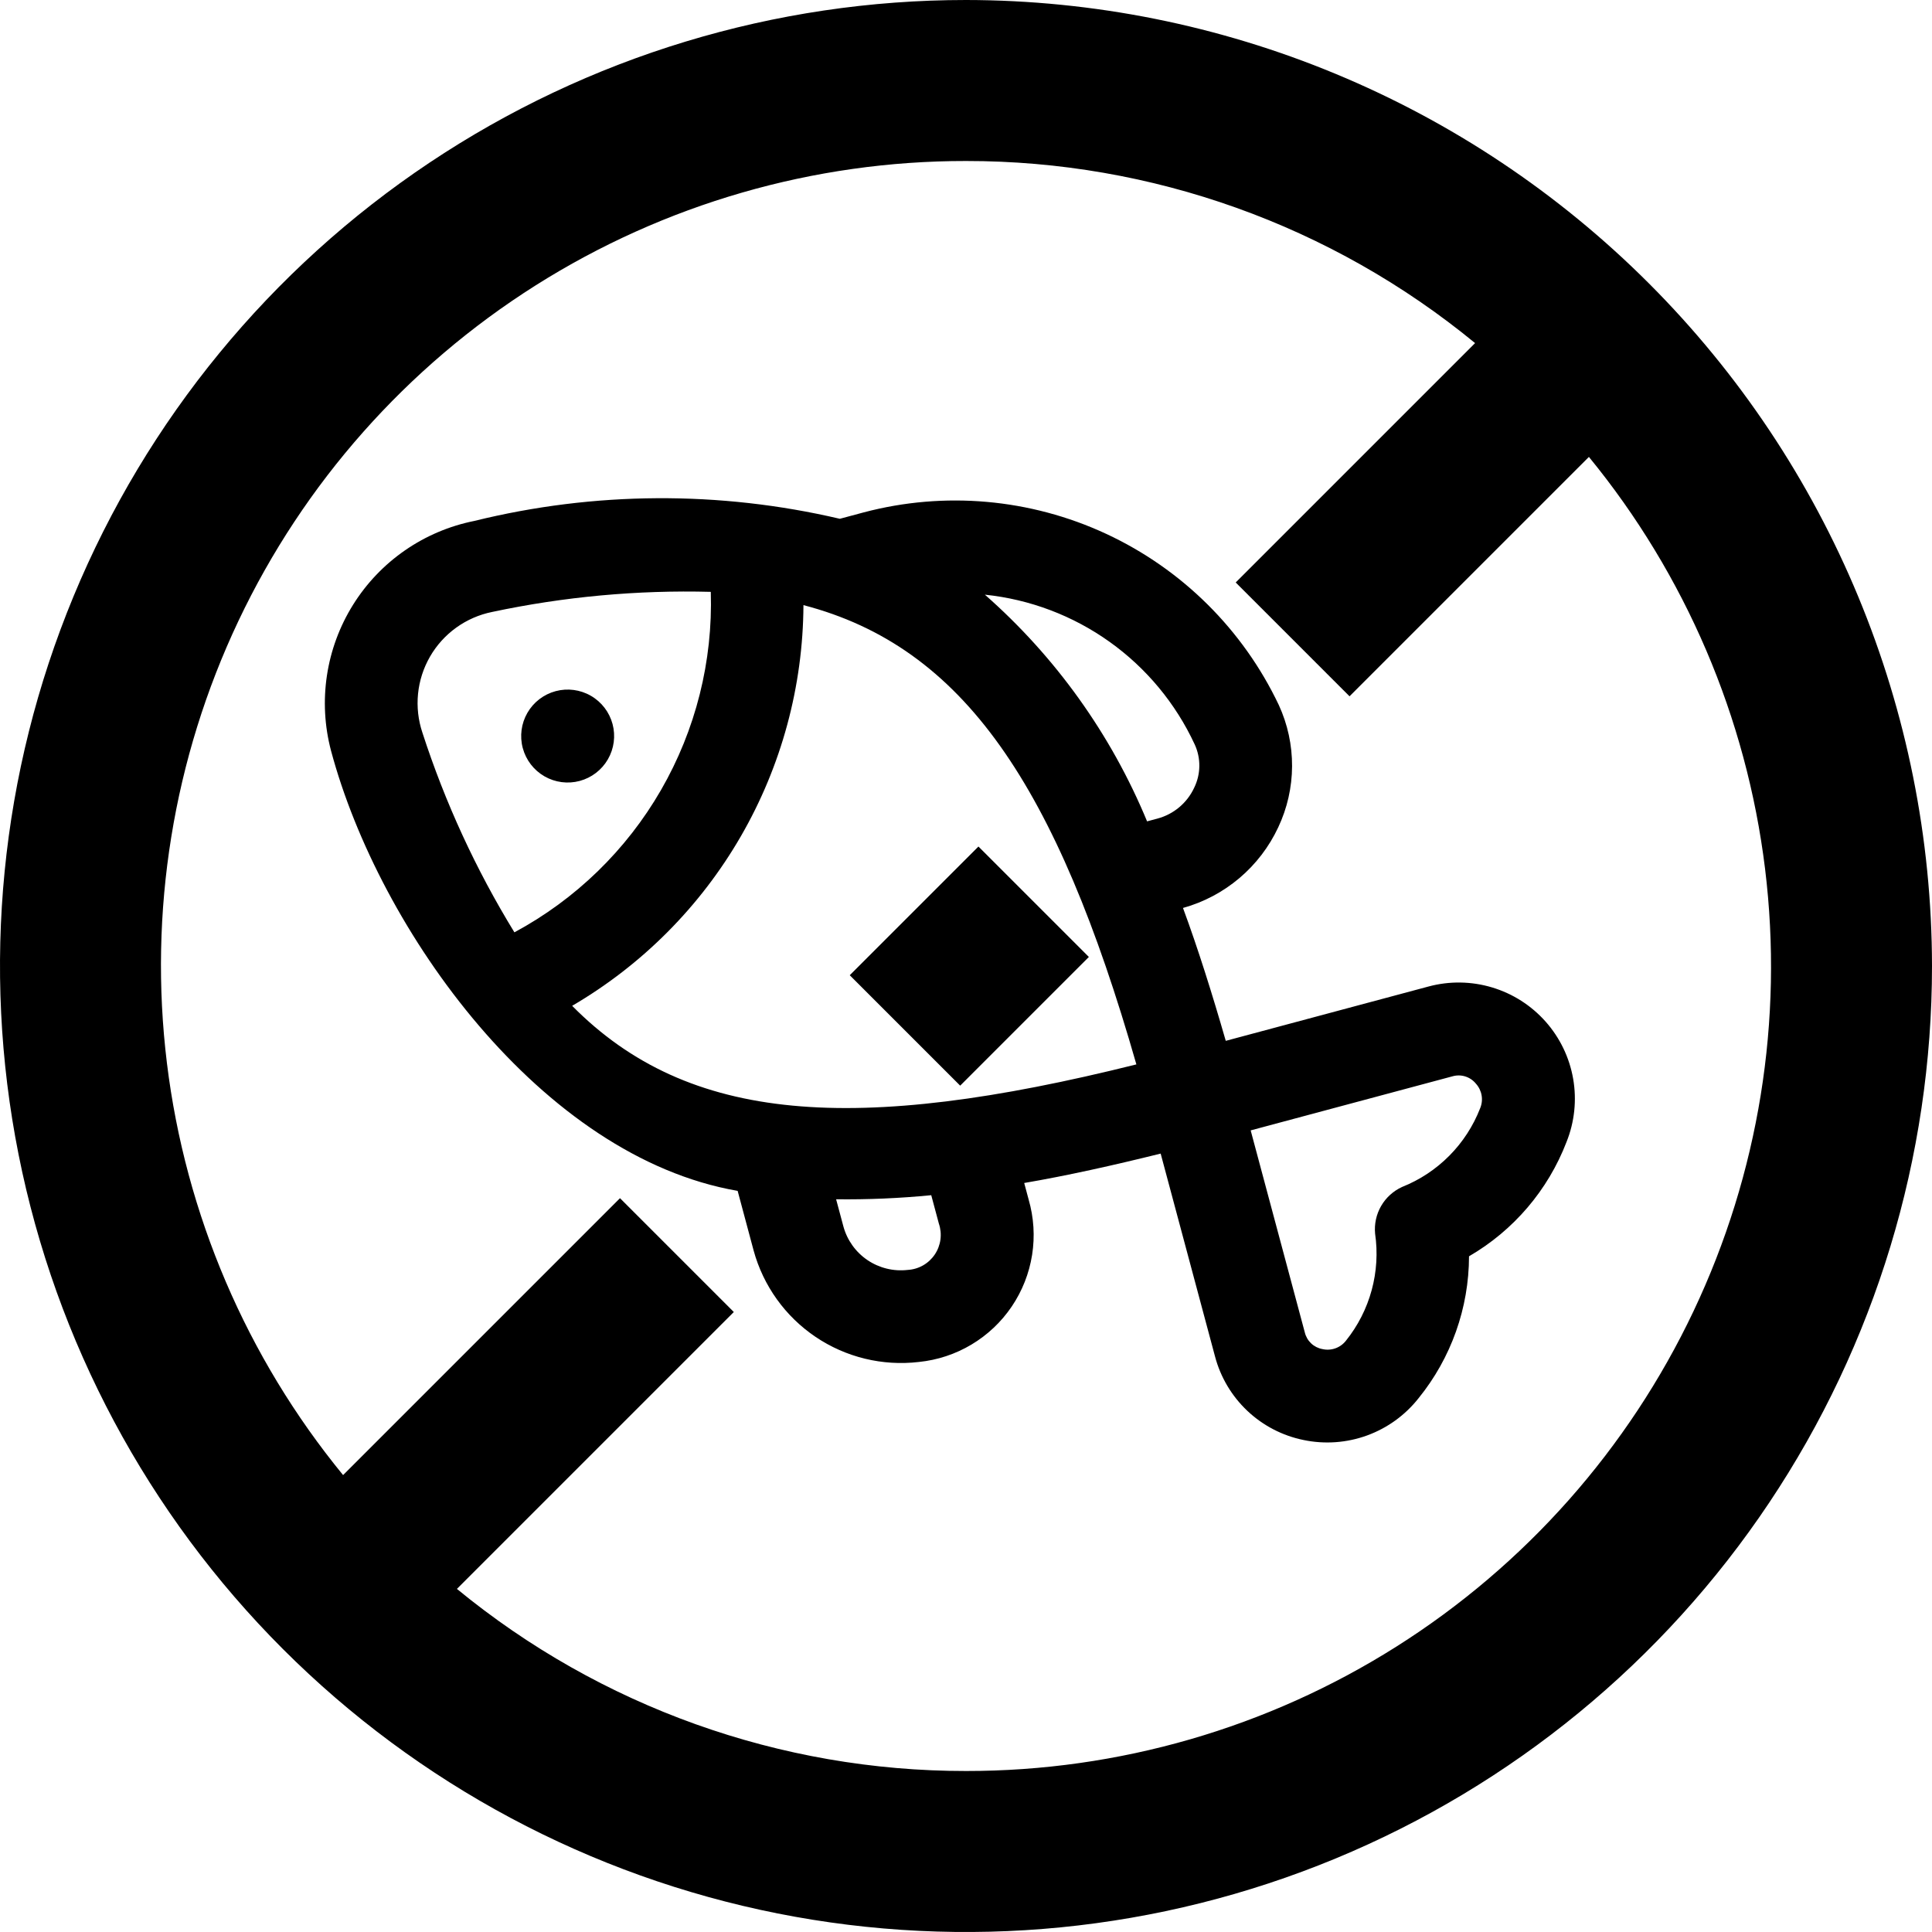
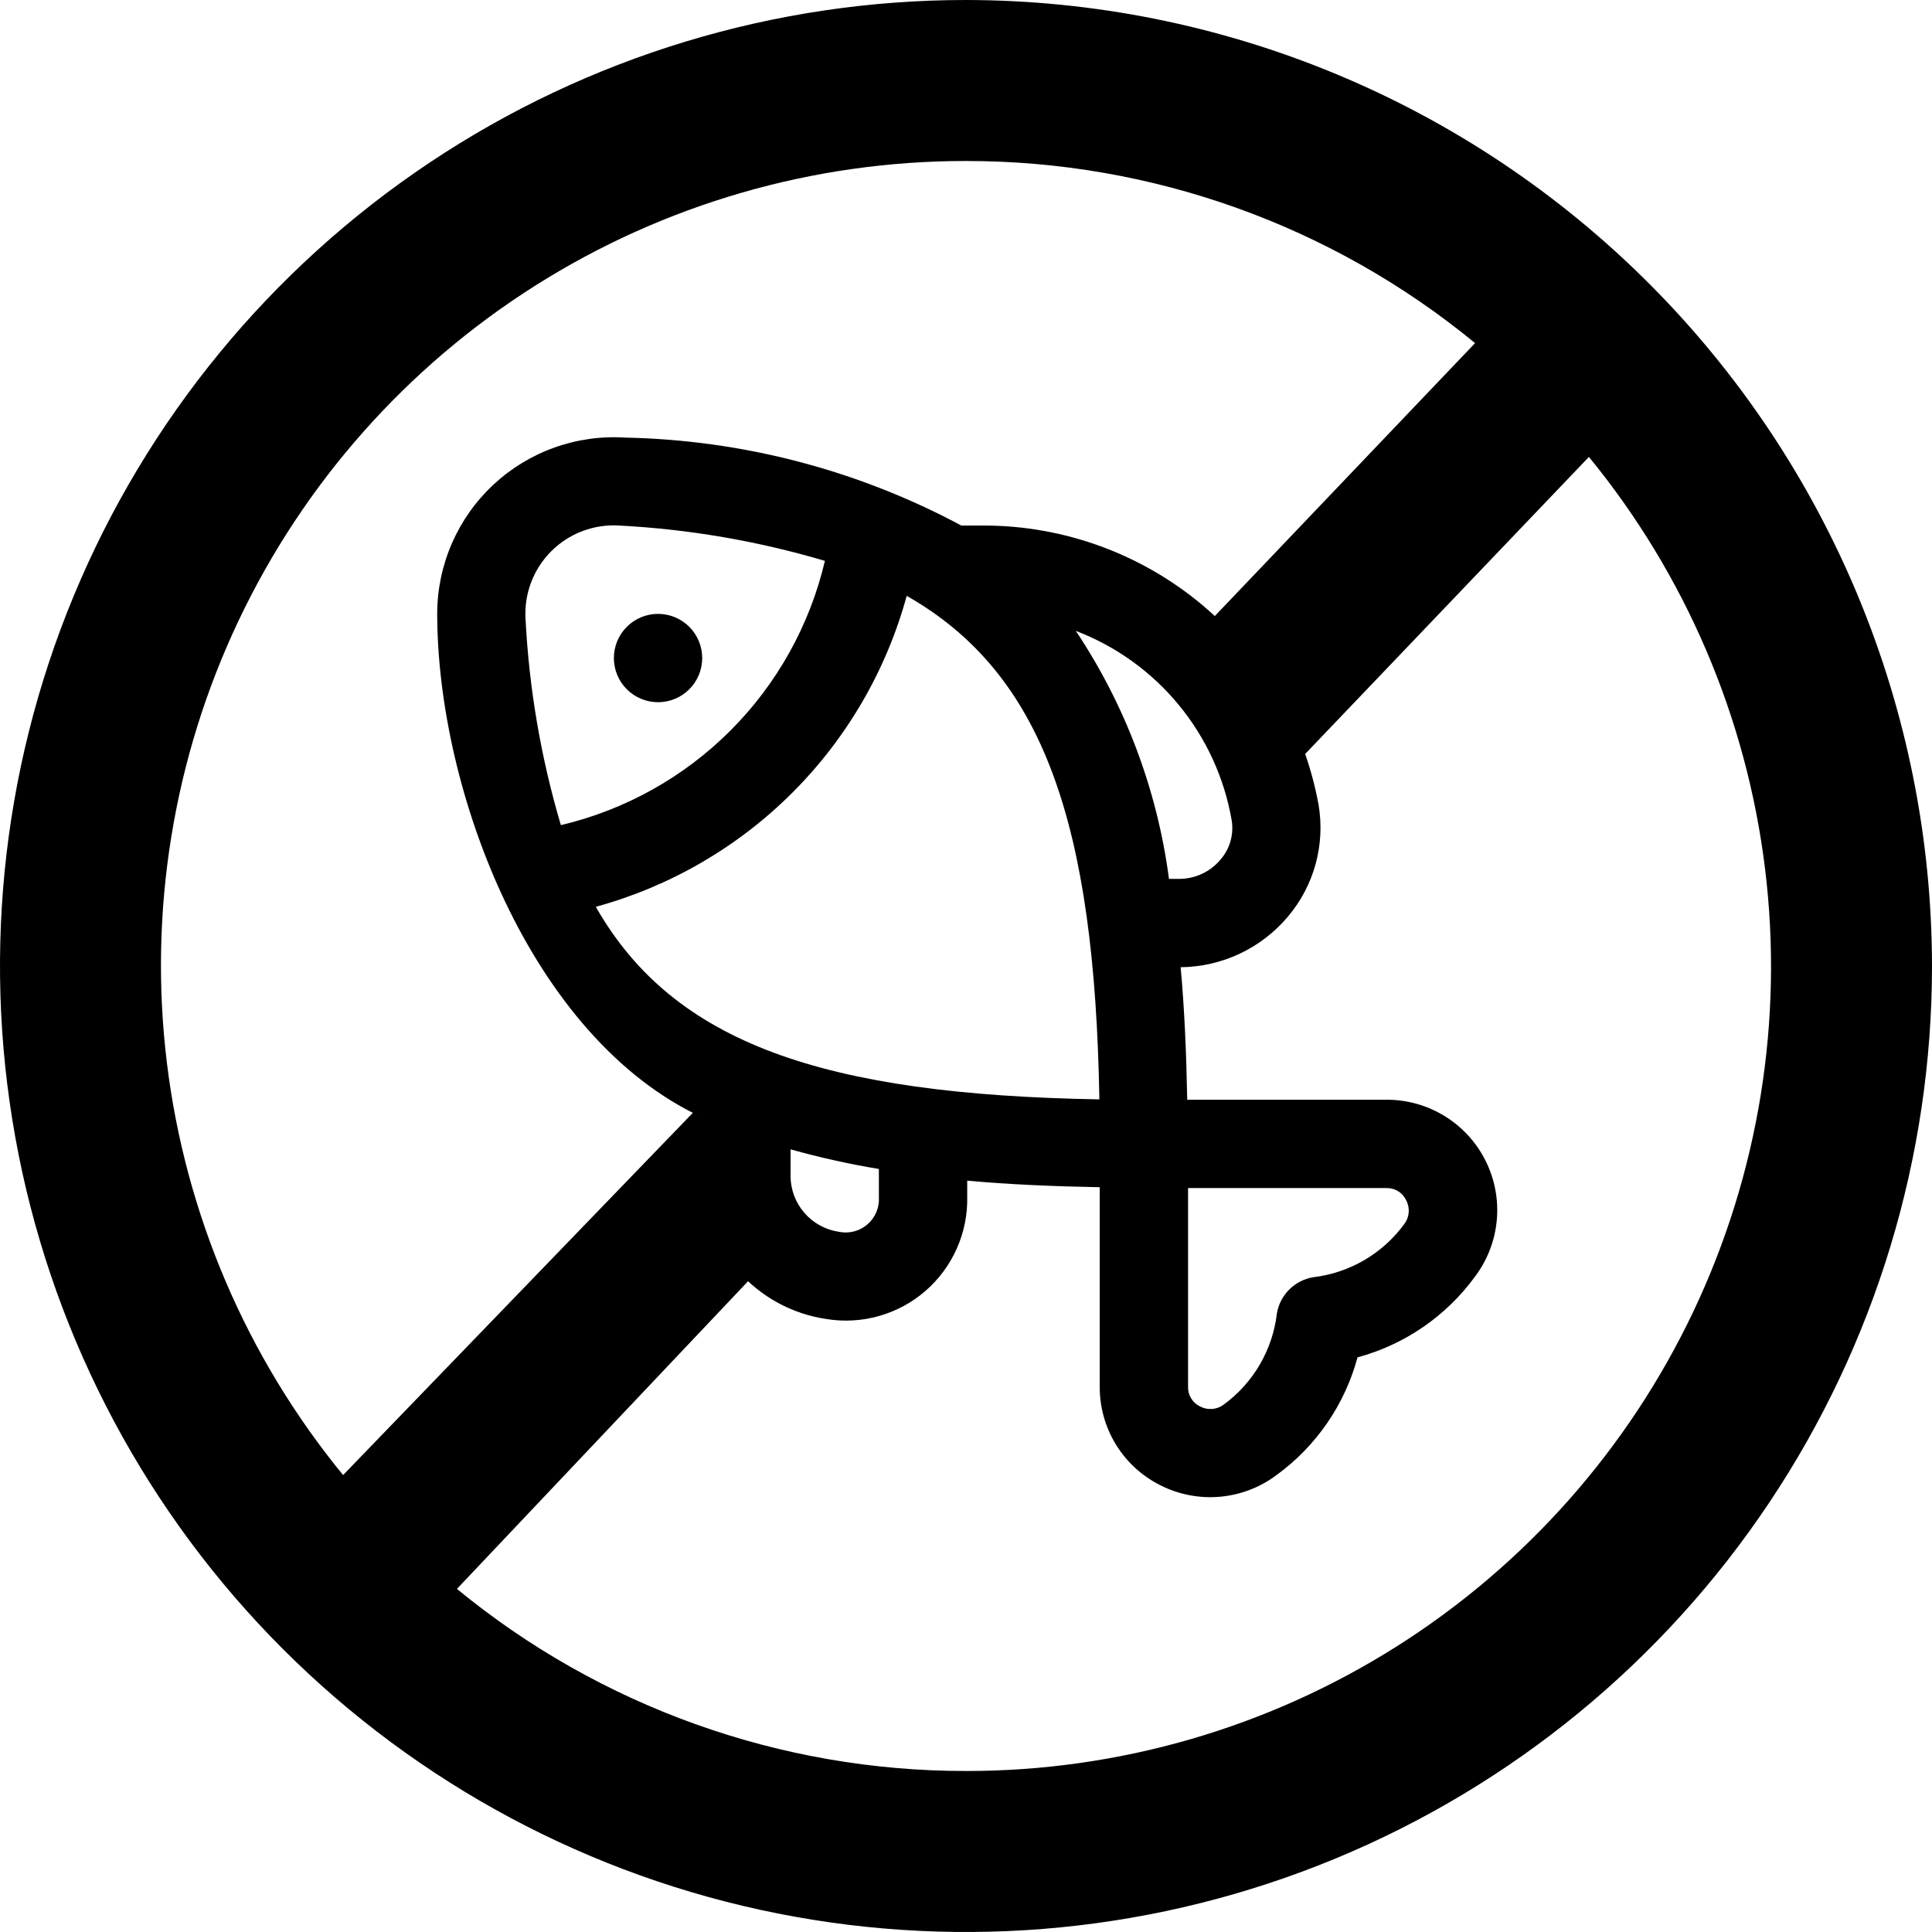
<svg xmlns="http://www.w3.org/2000/svg" width="791" height="791" viewBox="0 0 791 791" fill="none">
-   <path d="M445.801 391.801L393.113 444.489L347.901 399.277L400.59 346.589L445.801 391.801Z" fill="black" />
-   <path fill-rule="evenodd" clip-rule="evenodd" d="M395.5 0C500.358 0.113 600.89 41.819 675.036 115.965C749.182 190.111 790.887 290.642 791 395.5C791 473.723 767.805 550.189 724.347 615.229C680.889 680.268 619.12 730.96 546.852 760.895C474.583 790.829 395.061 798.661 318.342 783.4C241.623 768.14 171.151 730.473 115.84 675.161C60.528 619.849 22.86 549.378 7.6 472.658C-7.661 395.939 0.171 316.417 30.105 244.148C60.04 171.88 110.733 110.111 175.773 66.653C240.812 23.195 317.278 3.42658e-05 395.5 0ZM395.5 65.917C333.119 65.864 272.006 83.53 219.274 116.858C166.543 150.187 124.362 197.807 97.642 254.176C70.921 310.544 60.761 373.343 68.343 435.262C75.925 497.18 100.937 555.672 140.469 603.929L253.835 490.562L300.438 537.164L187.071 650.531C245.805 698.79 319.483 725.144 395.5 725.083C457.881 725.136 518.994 707.47 571.726 674.142C624.457 640.813 666.638 593.193 693.358 536.824C720.079 480.456 730.239 417.657 722.657 355.738C715.075 293.82 690.064 235.328 650.532 187.071L552.523 285.08L505.92 238.477L603.929 140.469C545.195 92.21 471.518 65.856 395.5 65.917Z" fill="black" />
-   <path d="M237.335 319.733C232.461 321.039 227.268 320.355 222.897 317.832C218.527 315.309 215.338 311.153 214.032 306.279C212.726 301.404 213.41 296.211 215.933 291.84C218.456 287.47 222.612 284.281 227.486 282.975C232.361 281.669 237.554 282.353 241.924 284.876C246.295 287.399 249.484 291.555 250.79 296.429C252.096 301.304 251.412 306.497 248.889 310.868C246.366 315.238 242.21 318.427 237.335 319.733ZM533.707 589.571C525.074 587.817 517.105 583.683 510.699 577.637C504.292 571.591 499.705 563.874 497.454 555.358L475.2 472.304C455.602 477.162 436.827 481.345 419.33 484.34L421.142 491.103C423.273 498.463 423.759 506.201 422.565 513.769C421.372 521.337 418.529 528.55 414.237 534.898C409.946 541.245 404.311 546.57 397.732 550.497C391.153 554.424 383.791 556.855 376.167 557.62C361.302 559.36 346.306 555.713 333.9 547.342C321.494 538.971 312.5 526.43 308.55 511.994L302.005 487.569C221.666 473.639 155.291 381.113 135.528 307.359C132.875 297.319 132.305 286.843 133.852 276.574C135.399 266.305 139.031 256.462 144.525 247.649C150.019 238.837 157.258 231.242 165.797 225.332C174.336 219.422 183.994 215.322 194.177 213.285C243.296 201.174 294.585 200.871 343.844 212.401L353.64 209.776C386.722 201.038 421.818 204.142 452.852 218.55C483.887 232.958 508.907 257.765 523.582 288.674C527.193 296.528 529.042 305.077 529 313.721C528.958 322.365 527.026 330.895 523.339 338.714C519.606 346.706 514.188 353.796 507.456 359.496C500.724 365.197 492.839 369.373 484.34 371.738C490.501 388.407 496.27 406.776 501.853 426.14L584.906 403.886C593.439 401.6 602.44 401.735 610.901 404.276C619.361 406.817 626.947 411.664 632.808 418.273C638.669 424.883 642.574 432.994 644.085 441.698C645.595 450.401 644.653 459.354 641.362 467.552C633.786 487.25 619.702 503.765 601.446 514.354C601.409 535.498 594.129 555.99 580.818 572.417C575.342 579.379 568.03 584.674 559.706 587.705C551.382 590.736 542.378 591.382 533.707 589.571ZM403.227 243.47C432.175 268.916 454.896 300.669 469.639 336.28L473.903 335.138C477.172 334.262 480.209 332.681 482.801 330.506C485.394 328.331 487.478 325.615 488.908 322.548C490.268 319.787 490.994 316.757 491.031 313.68C491.069 310.602 490.418 307.555 489.126 304.762C481.339 287.983 469.329 273.514 454.272 262.77C439.215 252.026 421.626 245.376 403.227 243.47ZM210.607 381.715C235.641 368.249 256.426 348.071 270.629 323.447C284.832 298.823 291.89 270.728 291.012 242.316C260.942 241.523 230.884 244.287 201.464 250.551C196.177 251.622 191.178 253.805 186.798 256.955C182.419 260.104 178.759 264.149 176.062 268.821C173.365 273.493 171.692 278.685 171.154 284.052C170.616 289.42 171.225 294.84 172.941 299.954C182.222 328.6 194.866 356.045 210.607 381.715ZM465.258 435.788C432.567 321.65 394.559 264.86 328.95 247.751C328.781 280.967 319.959 313.566 303.353 342.333C286.746 371.101 262.93 395.044 234.25 411.802C281.899 460.021 350.066 464.546 465.258 435.788ZM381.272 489.337C368.329 490.604 355.327 491.162 342.323 491.007L345.308 502.145C346.843 507.766 350.342 512.651 355.17 515.914C359.998 519.178 365.835 520.603 371.624 519.933C373.836 519.808 375.989 519.172 377.914 518.076C379.84 516.98 381.485 515.452 382.721 513.614C383.957 511.775 384.751 509.675 385.039 507.478C385.328 505.281 385.104 503.048 384.385 500.952L381.272 489.337ZM551.087 548.866C555.968 542.778 559.544 535.75 561.593 528.22C563.641 520.69 564.119 512.819 562.996 505.097C562.618 501.155 563.478 497.193 565.458 493.763C567.438 490.334 570.439 487.608 574.042 485.965C581.293 483.078 587.871 478.729 593.368 473.19C598.865 467.65 603.163 461.038 605.993 453.765C606.699 452.09 606.91 450.247 606.601 448.455C606.292 446.663 605.476 444.997 604.249 443.655C603.133 442.282 601.639 441.266 599.952 440.731C598.265 440.196 596.459 440.165 594.755 440.644L512.051 462.804L534.212 545.509C534.619 547.225 535.518 548.786 536.798 550C538.078 551.213 539.685 552.028 541.42 552.343C543.195 552.749 545.05 552.638 546.763 552.021C548.476 551.405 549.977 550.31 551.087 548.866Z" fill="black" />
+   <path fill-rule="evenodd" clip-rule="evenodd" d="M395.5 0C500.358 0.113 600.89 41.819 675.036 115.965C749.182 190.111 790.887 290.642 791 395.5C791 473.723 767.805 550.189 724.347 615.229C680.889 680.268 619.12 730.96 546.852 760.895C474.583 790.829 395.061 798.661 318.342 783.4C241.623 768.14 171.151 730.473 115.84 675.161C60.528 619.849 22.86 549.378 7.6 472.658C-7.661 395.939 0.171 316.417 30.105 244.148C60.04 171.88 110.733 110.111 175.773 66.653C240.812 23.195 317.278 6.63669e-05 395.5 0ZM395.5 65.917C333.119 65.864 272.006 83.53 219.274 116.858C166.543 150.187 124.362 197.807 97.642 254.176C70.921 310.544 60.761 373.343 68.343 435.262C75.925 497.18 100.938 555.672 140.469 603.929L284.655 454.591C286.53 456.506 288.848 458.621 291.465 460.584C294.875 463.142 299.623 466.722 305.985 469.954C308.09 471.024 310.316 472.111 312.535 473.147C312.521 473.697 312.528 474.213 312.55 474.687C312.749 478.898 314.077 482.382 314.627 483.787C315.286 485.469 316.122 487.248 316.465 487.999C316.993 489.153 317.022 489.284 316.949 489.064C317.251 489.978 317.619 490.869 318.049 491.731C319.484 494.601 319.586 498.269 322.264 501.361C322.568 501.713 322.884 502.054 323.212 502.383C324.206 503.381 318.049 510.287 319.047 511.056L187.071 650.531C245.805 698.79 319.483 725.144 395.5 725.083C457.881 725.136 518.994 707.47 571.726 674.142C624.457 640.813 666.638 593.193 693.358 536.824C720.079 480.456 730.239 417.657 722.657 355.738C715.075 293.82 690.064 235.328 650.532 187.071L519.996 323.732C519.789 323.371 519.581 323.019 519.37 322.676C518.934 319.705 517.801 313.383 515.304 308.018C514.478 306.243 512.303 301.025 508.126 295.266C504.003 289.583 498.255 283.7 489.985 277.964L489.176 277.41L488.789 277.15C487.776 276.481 486.021 275.408 483.819 274.586C482.649 274.149 480.326 273.384 477.303 273.265L603.929 140.469C545.195 92.21 471.517 65.856 395.5 65.917Z" fill="black" />
+   <path d="M269.417 287.5C264.621 287.5 260.021 285.595 256.63 282.203C253.239 278.812 251.333 274.213 251.333 269.417C251.333 264.621 253.239 260.021 256.63 256.63C260.021 253.238 264.621 251.333 269.417 251.333C274.213 251.333 278.812 253.238 282.204 256.63C285.595 260.021 287.5 264.621 287.5 269.417C287.5 274.213 285.595 278.812 282.204 282.203C278.812 285.595 274.213 287.5 269.417 287.5ZM475.115 608.117C467.622 604.384 461.322 598.628 456.928 591.502C452.534 584.376 450.221 576.163 450.25 567.792V486.073C431.064 485.711 412.799 484.934 396 483.379V490.033C396.146 497.314 394.688 504.537 391.731 511.191C388.774 517.845 384.39 523.768 378.889 528.539C373.388 533.31 366.905 536.813 359.899 538.799C352.894 540.786 345.537 541.207 338.35 540.034C324.276 537.975 311.407 530.939 302.077 520.202C292.747 509.465 287.575 495.74 287.5 481.516V457.483C217.174 424.933 179 323.667 179 251.098C179.034 241.229 181.087 231.471 185.033 222.424C188.98 213.378 194.736 205.235 201.947 198.497C209.158 191.758 217.672 186.567 226.964 183.242C236.257 179.917 246.132 178.528 255.981 179.163C304.052 180.127 351.211 192.465 393.595 215.167H403.233C435.752 215.282 467.207 226.765 492.153 247.626C517.1 268.487 533.967 297.414 539.835 329.399C541.218 337.497 540.813 345.8 538.648 353.725C536.483 361.65 532.611 369.006 527.303 375.276C521.91 381.695 515.192 386.871 507.61 390.448C500.028 394.025 491.762 395.919 483.379 396C484.934 412.817 485.711 431.1 486.073 450.25H567.792C576.187 450.25 584.417 452.588 591.559 457.002C598.701 461.416 604.473 467.731 608.227 475.24C611.982 482.75 613.571 491.156 612.817 499.518C612.063 507.88 608.996 515.867 603.958 522.583C592.158 538.803 575.166 550.499 555.802 555.73C550.567 575.13 538.843 592.152 522.583 603.958C515.843 609.003 507.828 612.065 499.441 612.8C491.055 613.534 482.629 611.913 475.115 608.117ZM440.467 258.295C460.782 288.777 473.83 323.515 478.605 359.833H482.8C486.016 359.833 489.193 359.129 492.108 357.77C495.023 356.411 497.604 354.43 499.672 351.967C501.599 349.767 503.011 347.164 503.802 344.348C504.594 341.532 504.746 338.574 504.247 335.692C501.225 318.374 493.759 302.137 482.579 288.57C471.399 275.003 456.889 264.571 440.467 258.295ZM229.633 337.826C255.927 331.621 279.972 318.211 299.067 299.1C318.163 279.988 331.553 255.933 337.736 229.633C310.326 221.509 282.053 216.653 253.503 215.167C248.386 214.849 243.26 215.623 238.465 217.438C233.67 219.252 229.316 222.065 225.69 225.69C222.065 229.315 219.252 233.67 217.438 238.465C215.623 243.26 214.849 248.386 215.167 253.503C216.641 282.084 221.497 310.389 229.633 337.826ZM450.105 450.105C448.17 337.283 427.248 275.8 371.226 243.955C362.901 274.407 346.783 302.163 324.462 324.487C302.141 346.811 274.387 362.932 243.937 371.262C275.818 427.248 337.283 448.17 450.105 450.105ZM359.833 478.605C347.64 476.584 335.566 473.898 323.667 470.557V481.516C323.694 487.054 325.704 492.399 329.334 496.583C332.963 500.766 337.971 503.511 343.45 504.319C345.511 504.749 347.644 504.695 349.681 504.162C351.719 503.629 353.605 502.631 355.192 501.248C356.779 499.864 358.024 498.131 358.829 496.185C359.634 494.24 359.978 492.134 359.833 490.033V478.605ZM501.082 575.025C507.061 570.636 512.072 565.064 515.806 558.655C519.539 552.247 521.914 545.139 522.782 537.773C523.404 534.061 525.169 530.636 527.83 527.975C530.491 525.313 533.917 523.549 537.629 522.927C544.995 522.06 552.104 519.686 558.512 515.953C564.921 512.22 570.493 507.207 574.88 501.227C575.941 499.862 576.588 498.222 576.745 496.501C576.902 494.78 576.562 493.05 575.766 491.516C575.079 489.981 573.958 488.681 572.541 487.775C571.124 486.869 569.473 486.397 567.792 486.417L486.417 486.417V567.792C486.368 569.468 486.81 571.121 487.686 572.551C488.563 573.98 489.838 575.122 491.353 575.839C492.883 576.648 494.613 577.002 496.337 576.858C498.062 576.713 499.709 576.077 501.082 575.025Z" fill="black" />
</svg>
